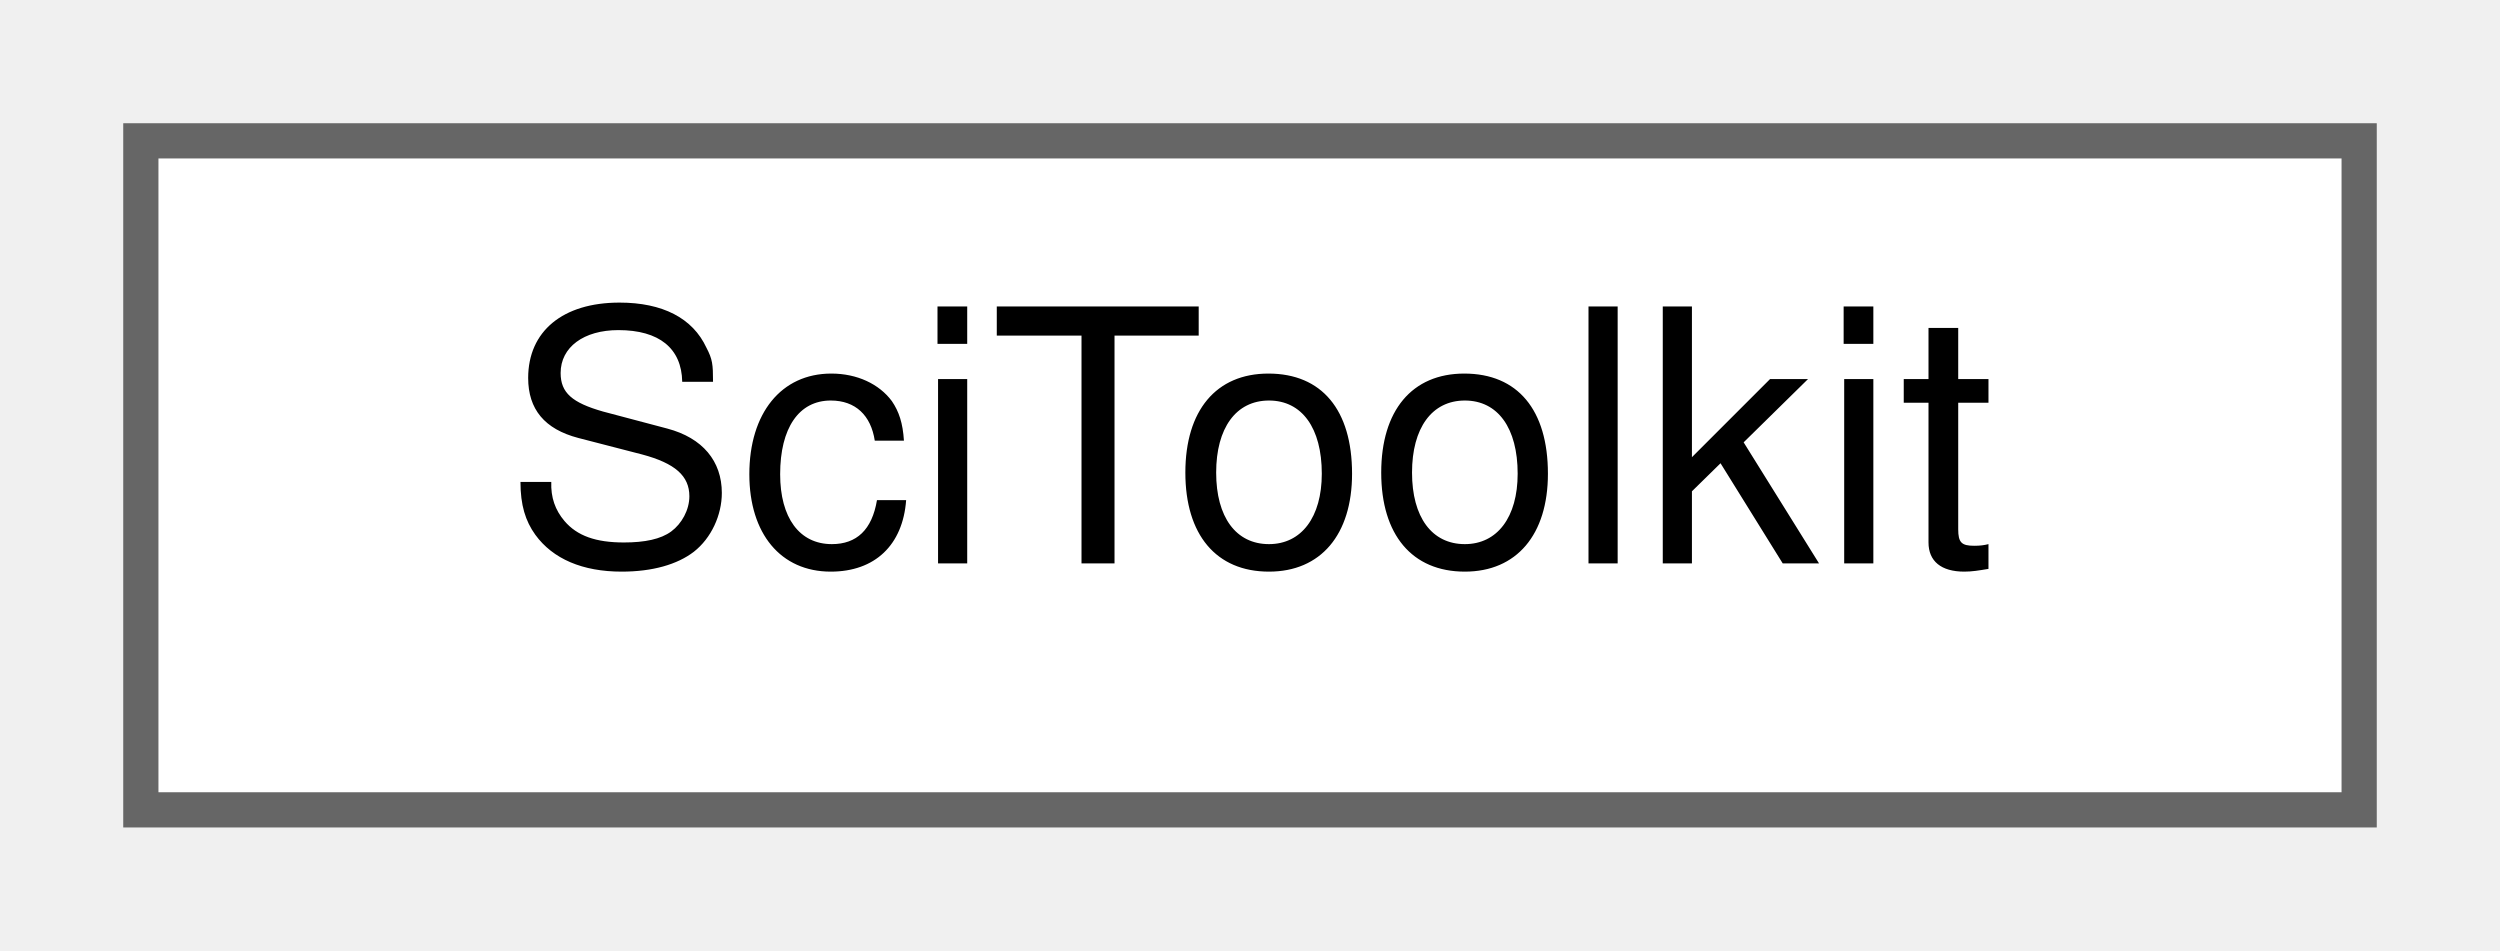
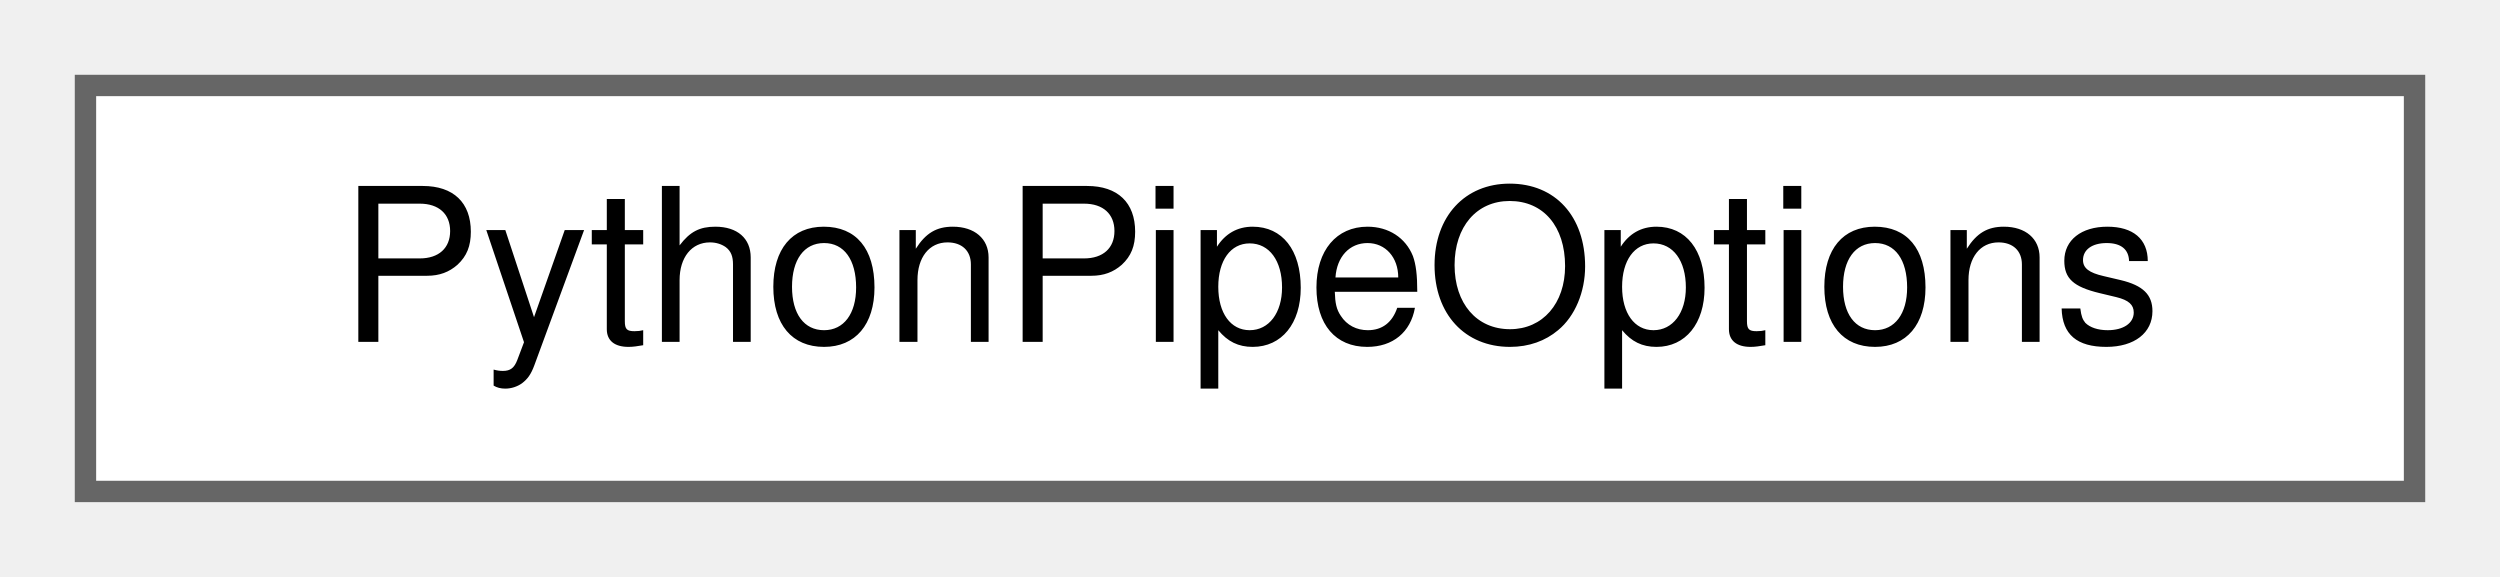
- <svg xmlns="http://www.w3.org/2000/svg" xmlns:xlink="http://www.w3.org/1999/xlink" width="71pt" height="27pt" viewBox="0.00 0.00 71.00 27.00">
+ <svg xmlns="http://www.w3.org/2000/svg" xmlns:xlink="http://www.w3.org/1999/xlink" width="117pt" height="27pt" viewBox="0.00 0.00 117.00 27.00">
  <g id="graph0" class="graph" transform="scale(1 1) rotate(0) translate(4 23)">
    <g id="node1" class="node">
      <g id="a_node1">
-         <a xlink:href="class_search_a_thing_1_1_sci_toolkit.html" target="_top" xlink:title="netcore-sci toolkit static methods">
-           <polygon fill="white" stroke="#666666" points="63,-19 0,-19 0,0 63,0 63,-19" />
-           <text text-anchor="middle" x="31.5" y="-7" font-family="Helvetica,sans-Serif" font-size="10.00">SciToolkit</text>
+         <a xlink:href="class_search_a_thing_1_1_sci_1_1_python_pipe_options.html" target="_top" xlink:title=" ">
+           <polygon fill="white" stroke="#666666" points="109,-19 0,-19 0,0 109,0 109,-19" />
+           <text text-anchor="middle" x="54.5" y="-7" font-family="Helvetica,sans-Serif" font-size="10.00">PythonPipeOptions</text>
        </a>
      </g>
    </g>
  </g>
</svg>
